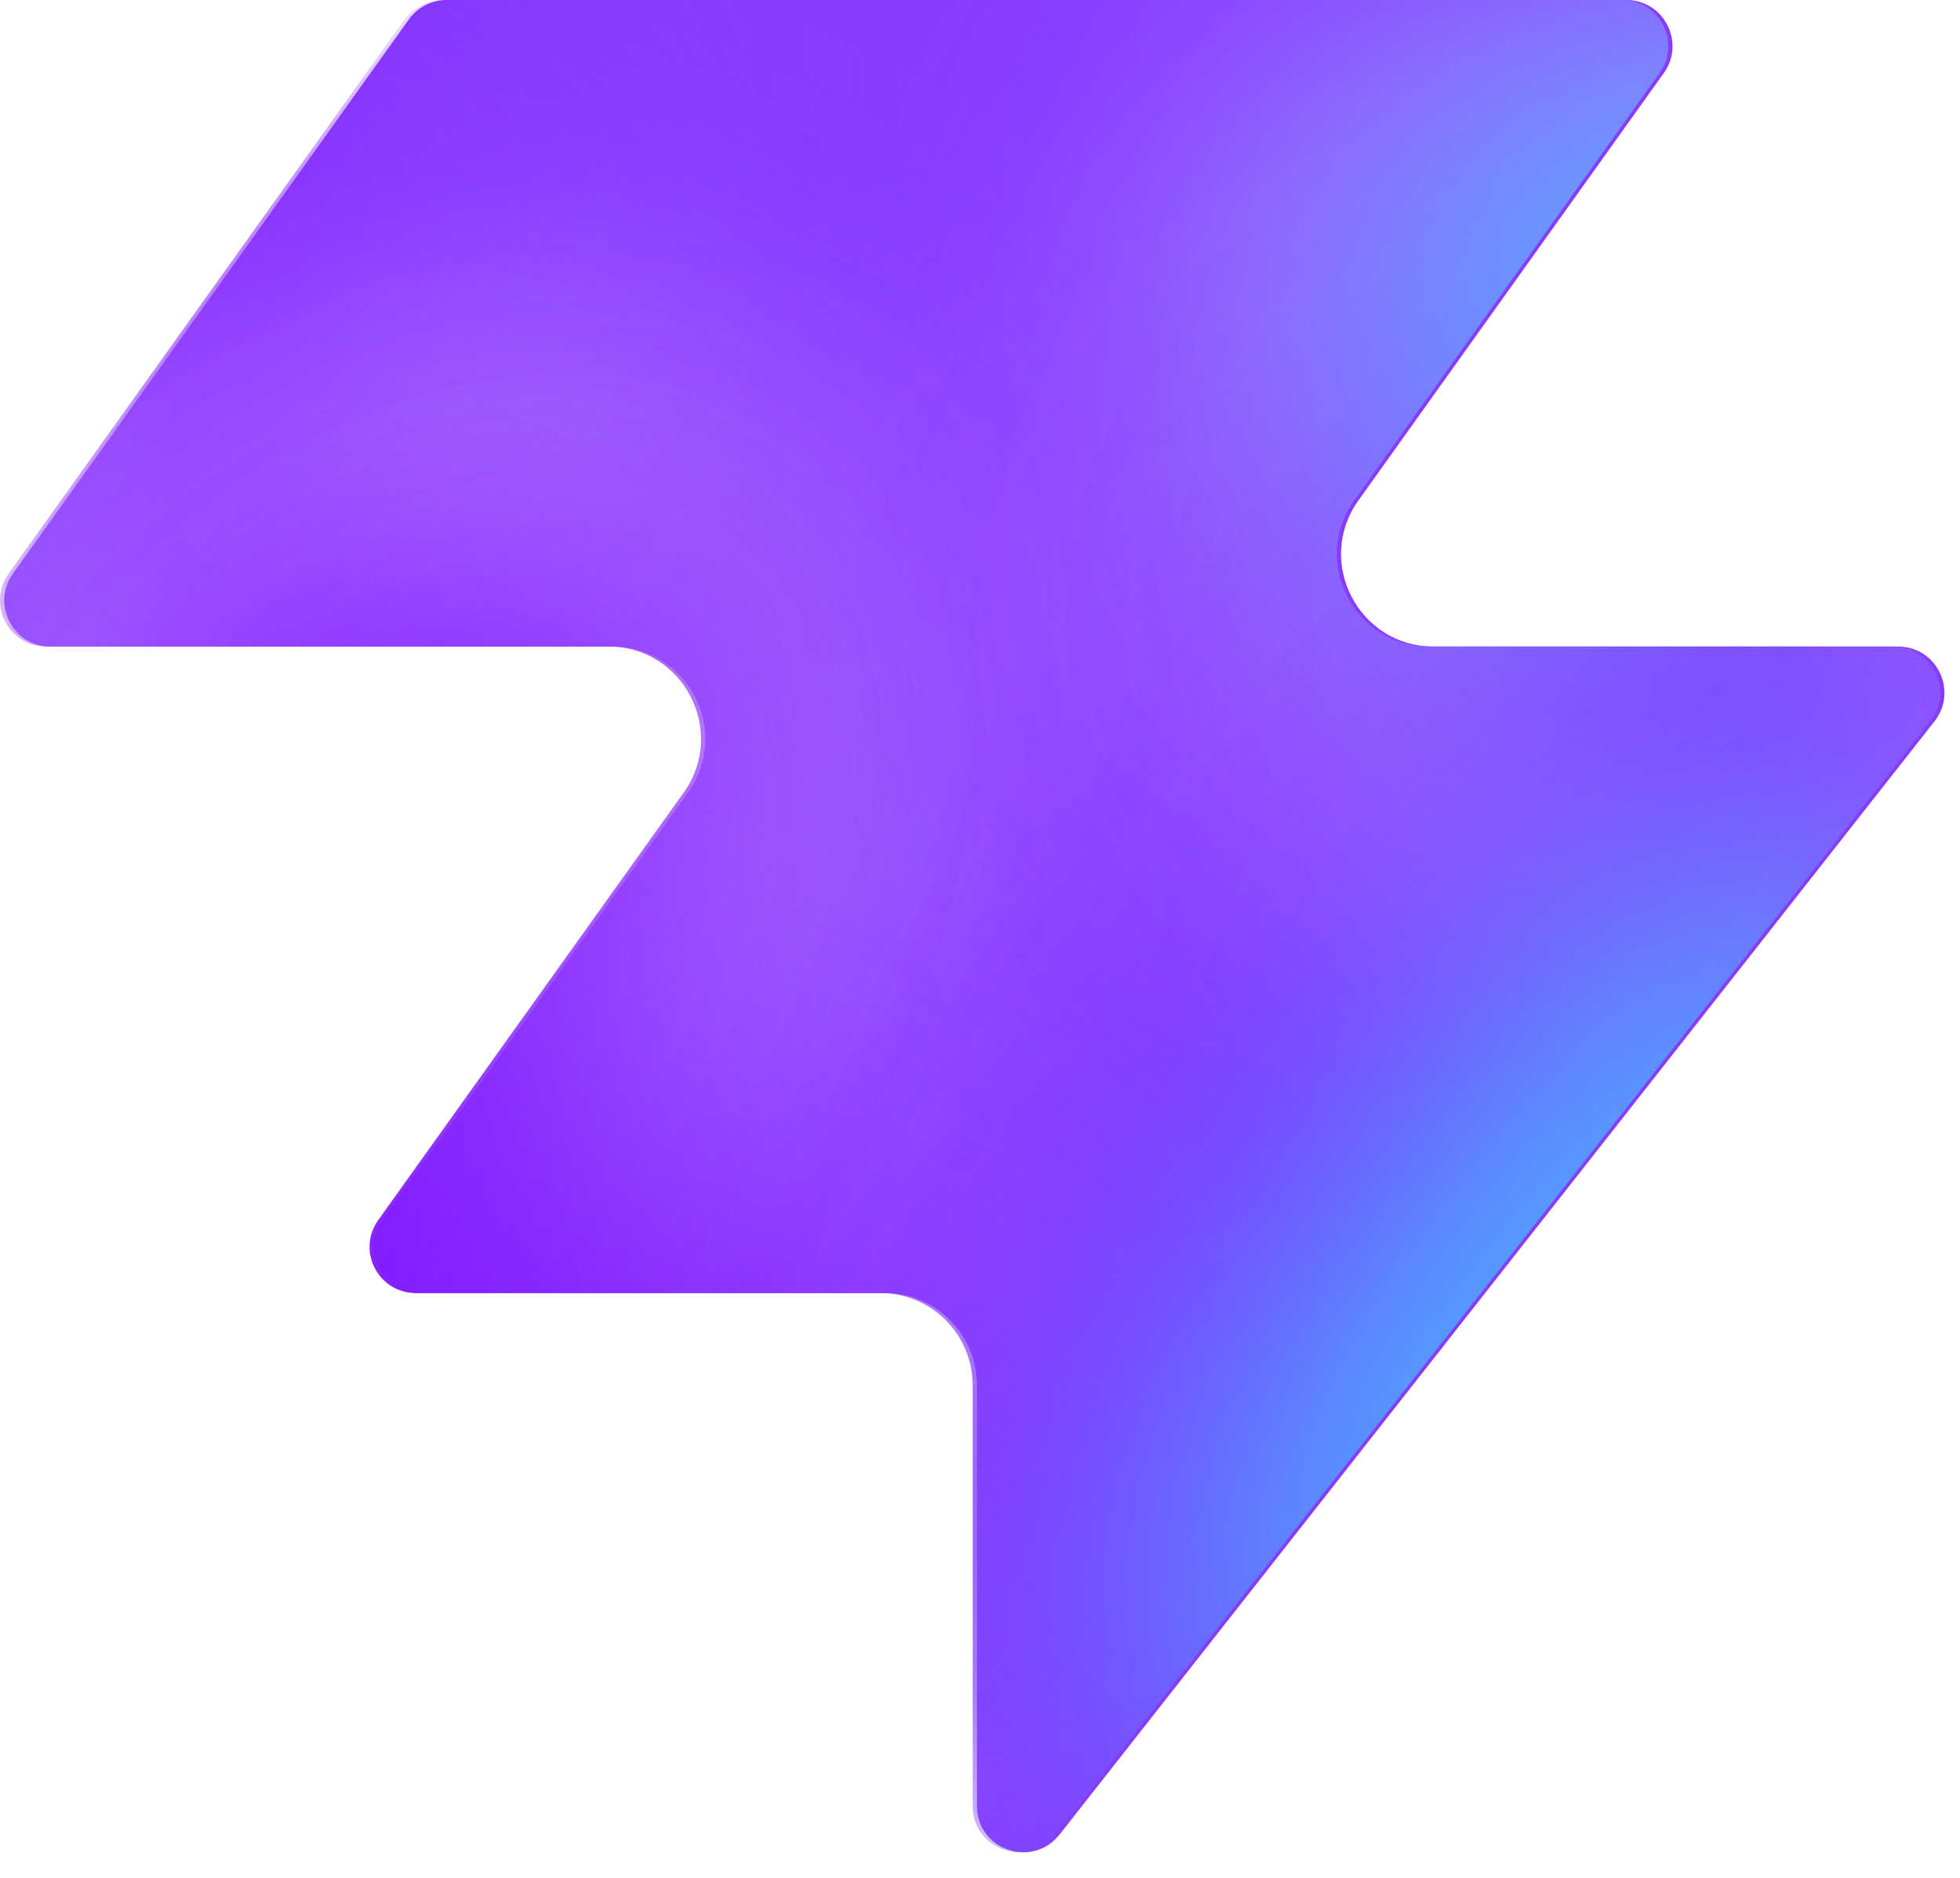
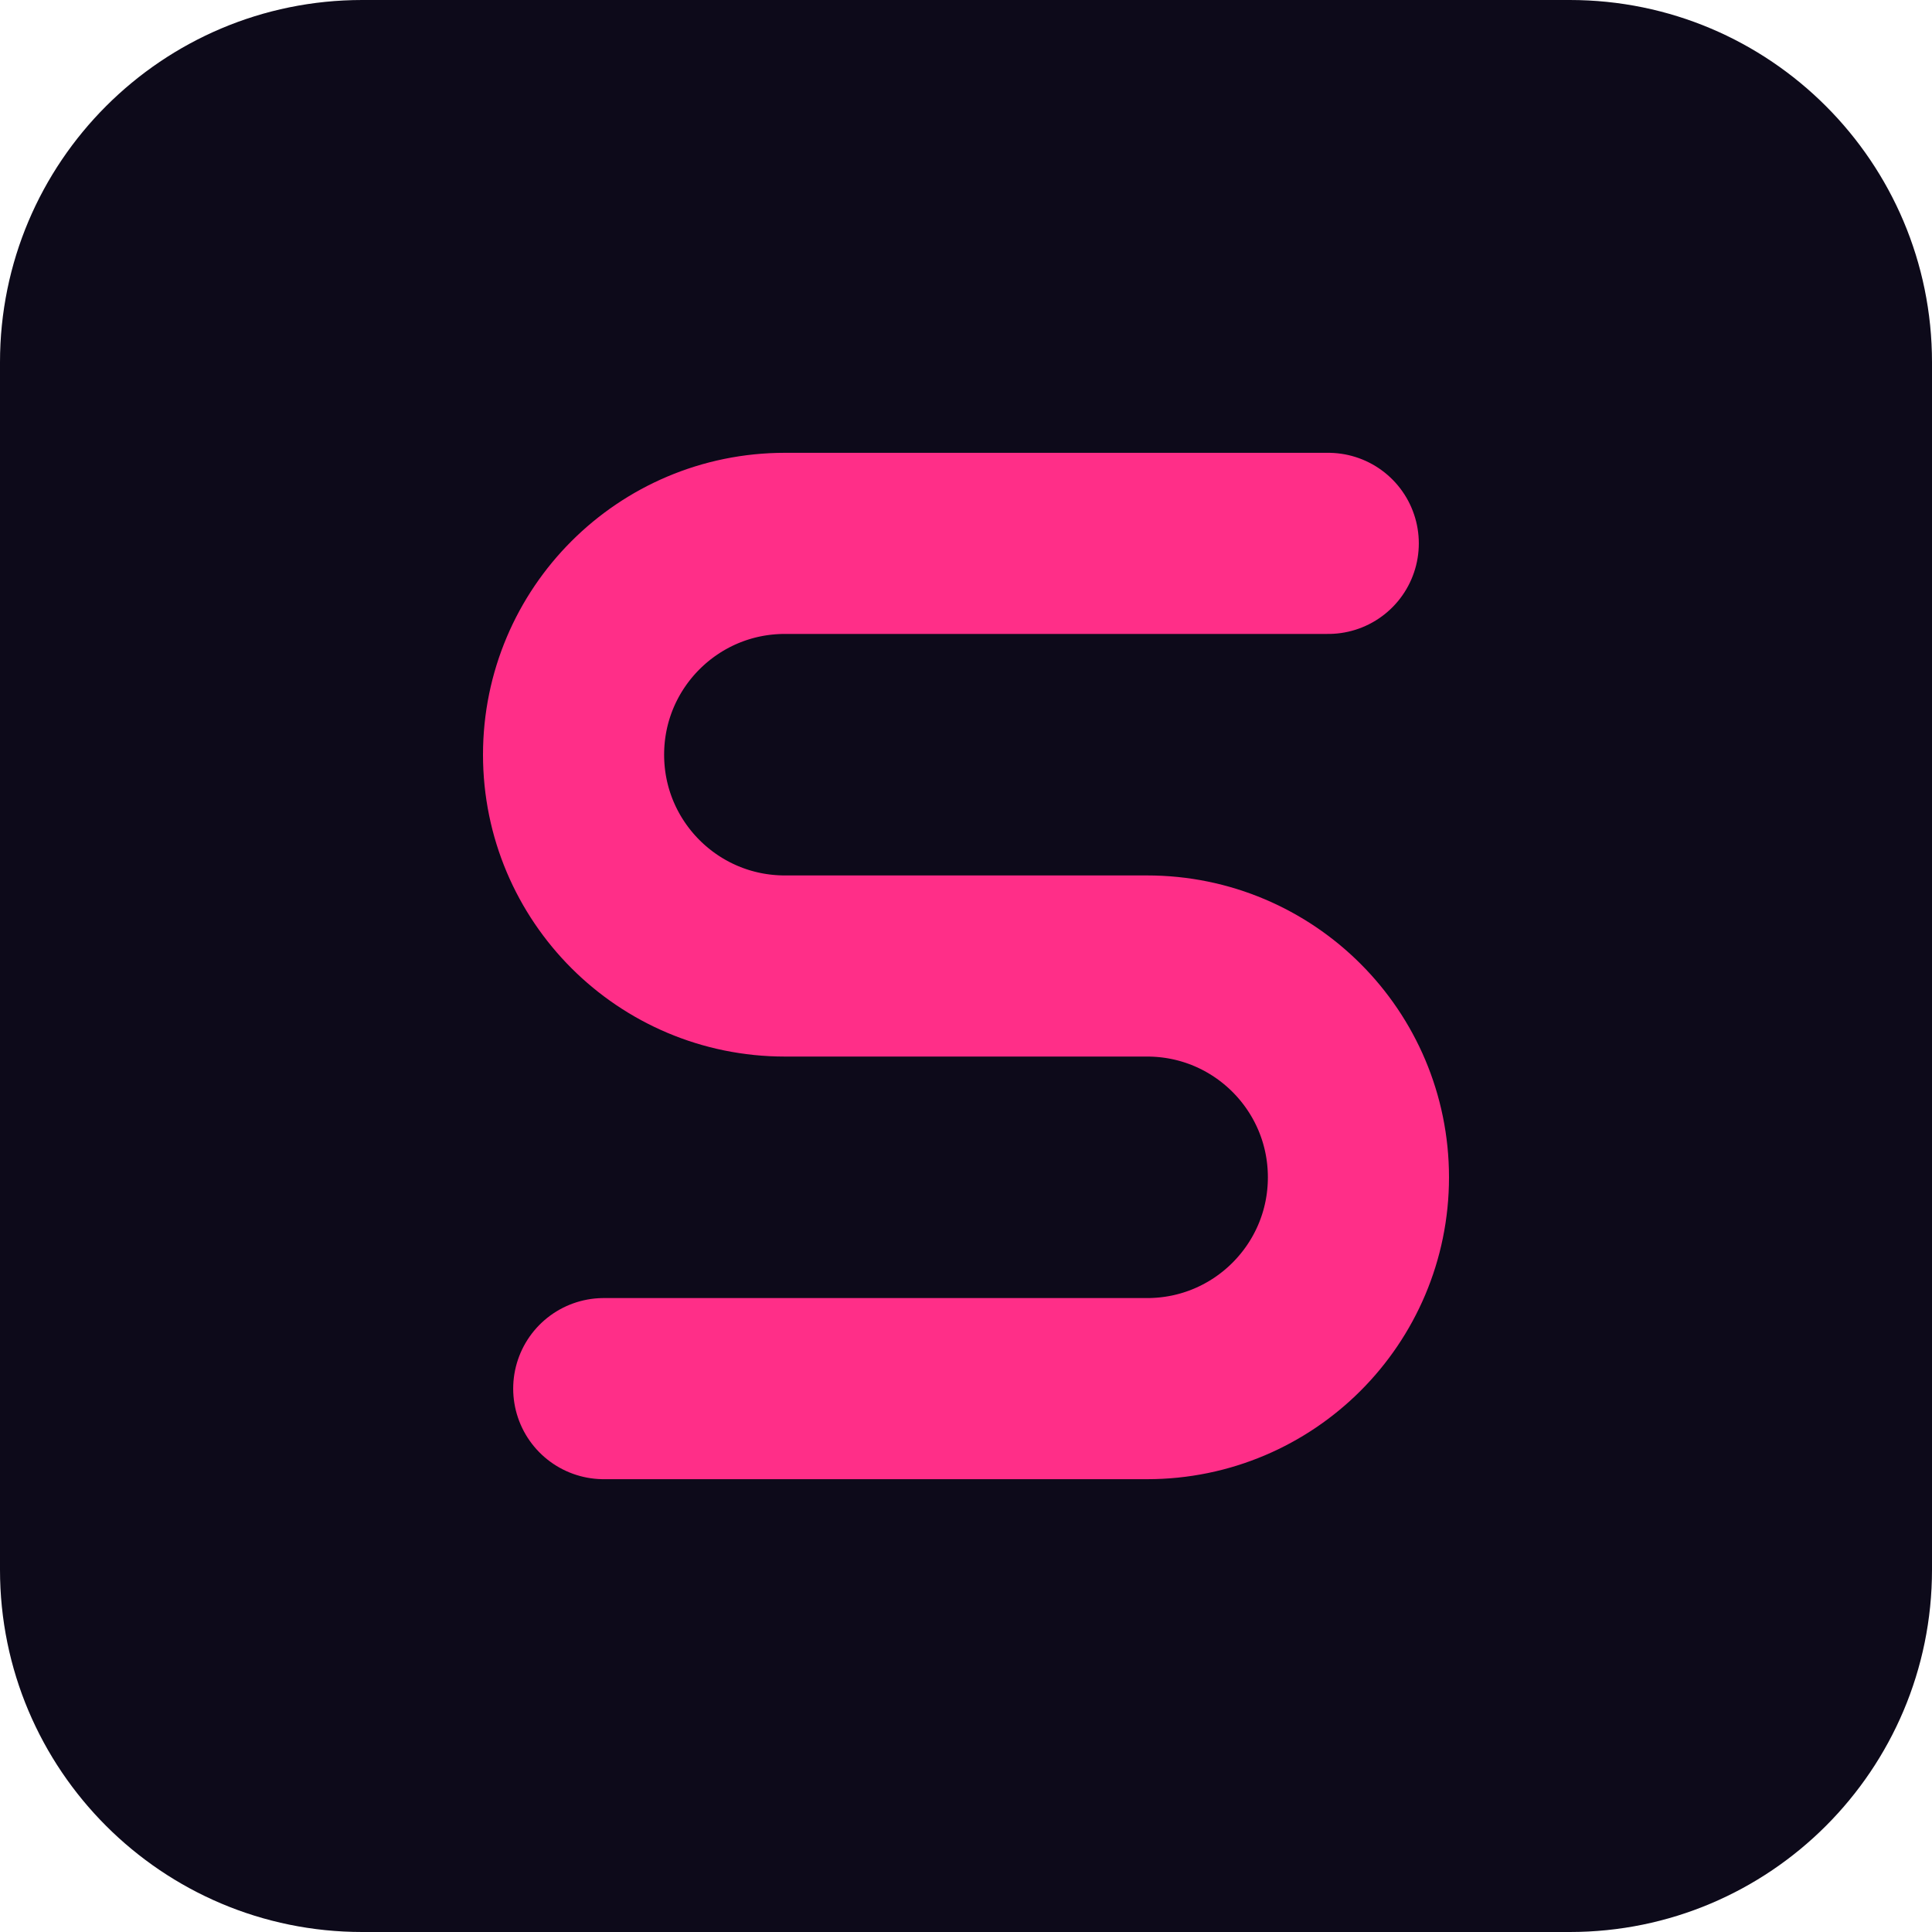
- <svg xmlns="http://www.w3.org/2000/svg" width="48" height="46" fill="none" viewBox="0 0 48 46">
-   <path fill="#863bff" d="M25.946 44.938c-.664.845-2.021.375-2.021-.698V33.937a2.26 2.26 0 0 0-2.262-2.262H10.287c-.92 0-1.456-1.04-.92-1.788l7.48-10.471c1.07-1.497 0-3.578-1.842-3.578H1.237c-.92 0-1.456-1.04-.92-1.788L10.013.474c.214-.297.556-.474.92-.474h28.894c.92 0 1.456 1.04.92 1.788l-7.48 10.471c-1.07 1.498 0 3.579 1.842 3.579h11.377c.943 0 1.473 1.088.89 1.83L25.947 44.94z" style="fill:#863bff;fill:color(display-p3 .525 .23 1);fill-opacity:1" />
-   <mask id="a" width="48" height="46" x="0" y="0" maskUnits="userSpaceOnUse" style="mask-type:alpha">
-     <path fill="#000" d="M25.842 44.938c-.664.844-2.021.375-2.021-.698V33.937a2.26 2.26 0 0 0-2.262-2.262H10.183c-.92 0-1.456-1.04-.92-1.788l7.48-10.471c1.07-1.498 0-3.579-1.842-3.579H1.133c-.92 0-1.456-1.04-.92-1.787L9.91.473c.214-.297.556-.474.92-.474h28.894c.92 0 1.456 1.04.92 1.788l-7.48 10.471c-1.07 1.498 0 3.578 1.842 3.578h11.377c.943 0 1.473 1.088.89 1.832L25.843 44.94z" style="fill:#000;fill-opacity:1" />
-   </mask>
-   <g mask="url(#a)">
-     <g filter="url(#b)">
-       <ellipse cx="5.508" cy="14.704" fill="#ede6ff" rx="5.508" ry="14.704" style="fill:#ede6ff;fill:color(display-p3 .927 .903 1);fill-opacity:1" transform="matrix(.00324 1 1 -.00324 -4.47 31.516)" />
-     </g>
-     <g filter="url(#c)">
-       <ellipse cx="10.399" cy="29.851" fill="#ede6ff" rx="10.399" ry="29.851" style="fill:#ede6ff;fill:color(display-p3 .927 .903 1);fill-opacity:1" transform="matrix(.00324 1 1 -.00324 -39.328 7.883)" />
-     </g>
-     <g filter="url(#d)">
-       <ellipse cx="5.508" cy="30.487" fill="#7e14ff" rx="5.508" ry="30.487" style="fill:#7e14ff;fill:color(display-p3 .492 .077 1);fill-opacity:1" transform="rotate(89.814 -25.913 -14.639)scale(1 -1)" />
-     </g>
-     <g filter="url(#e)">
-       <ellipse cx="5.508" cy="30.599" fill="#7e14ff" rx="5.508" ry="30.599" style="fill:#7e14ff;fill:color(display-p3 .492 .077 1);fill-opacity:1" transform="rotate(89.814 -32.644 -3.334)scale(1 -1)" />
-     </g>
-     <g filter="url(#f)">
-       <ellipse cx="5.508" cy="30.599" fill="#7e14ff" rx="5.508" ry="30.599" style="fill:#7e14ff;fill:color(display-p3 .492 .077 1);fill-opacity:1" transform="matrix(.00324 1 1 -.00324 -34.34 30.47)" />
-     </g>
-     <g filter="url(#g)">
-       <ellipse cx="14.072" cy="22.078" fill="#ede6ff" rx="14.072" ry="22.078" style="fill:#ede6ff;fill:color(display-p3 .927 .903 1);fill-opacity:1" transform="rotate(93.35 24.506 48.493)scale(-1 1)" />
-     </g>
-     <g filter="url(#h)">
-       <ellipse cx="3.47" cy="21.501" fill="#7e14ff" rx="3.47" ry="21.501" style="fill:#7e14ff;fill:color(display-p3 .492 .077 1);fill-opacity:1" transform="rotate(89.009 28.708 47.59)scale(-1 1)" />
-     </g>
-     <g filter="url(#i)">
-       <ellipse cx="3.47" cy="21.501" fill="#7e14ff" rx="3.47" ry="21.501" style="fill:#7e14ff;fill:color(display-p3 .492 .077 1);fill-opacity:1" transform="rotate(89.009 28.708 47.59)scale(-1 1)" />
-     </g>
-     <g filter="url(#j)">
-       <ellipse cx=".387" cy="8.972" fill="#7e14ff" rx="4.407" ry="29.108" style="fill:#7e14ff;fill:color(display-p3 .492 .077 1);fill-opacity:1" transform="rotate(39.51 .387 8.972)" />
-     </g>
-     <g filter="url(#k)">
-       <ellipse cx="47.523" cy="-6.092" fill="#7e14ff" rx="4.407" ry="29.108" style="fill:#7e14ff;fill:color(display-p3 .492 .077 1);fill-opacity:1" transform="rotate(37.892 47.523 -6.092)" />
-     </g>
-     <g filter="url(#l)">
-       <ellipse cx="41.412" cy="6.333" fill="#47bfff" rx="5.971" ry="9.665" style="fill:#47bfff;fill:color(display-p3 .28 .748 1);fill-opacity:1" transform="rotate(37.892 41.412 6.333)" />
-     </g>
-     <g filter="url(#m)">
-       <ellipse cx="-1.879" cy="38.332" fill="#7e14ff" rx="4.407" ry="29.108" style="fill:#7e14ff;fill:color(display-p3 .492 .077 1);fill-opacity:1" transform="rotate(37.892 -1.88 38.332)" />
-     </g>
-     <g filter="url(#n)">
-       <ellipse cx="-1.879" cy="38.332" fill="#7e14ff" rx="4.407" ry="29.108" style="fill:#7e14ff;fill:color(display-p3 .492 .077 1);fill-opacity:1" transform="rotate(37.892 -1.88 38.332)" />
-     </g>
-     <g filter="url(#o)">
-       <ellipse cx="35.651" cy="29.907" fill="#7e14ff" rx="4.407" ry="29.108" style="fill:#7e14ff;fill:color(display-p3 .492 .077 1);fill-opacity:1" transform="rotate(37.892 35.651 29.907)" />
-     </g>
-     <g filter="url(#p)">
-       <ellipse cx="38.418" cy="32.4" fill="#47bfff" rx="5.971" ry="15.297" style="fill:#47bfff;fill:color(display-p3 .28 .748 1);fill-opacity:1" transform="rotate(37.892 38.418 32.4)" />
-     </g>
-   </g>
-   <defs>
-     <filter id="b" width="60.045" height="41.654" x="-19.77" y="16.149" color-interpolation-filters="sRGB" filterUnits="userSpaceOnUse">
-       <feFlood flood-opacity="0" result="BackgroundImageFix" />
-       <feBlend in="SourceGraphic" in2="BackgroundImageFix" result="shape" />
-       <feGaussianBlur result="effect1_foregroundBlur_2002_17158" stdDeviation="7.659" />
-     </filter>
-     <filter id="c" width="90.34" height="51.437" x="-54.613" y="-7.533" color-interpolation-filters="sRGB" filterUnits="userSpaceOnUse">
-       <feFlood flood-opacity="0" result="BackgroundImageFix" />
-       <feBlend in="SourceGraphic" in2="BackgroundImageFix" result="shape" />
-       <feGaussianBlur result="effect1_foregroundBlur_2002_17158" stdDeviation="7.659" />
-     </filter>
-     <filter id="d" width="79.355" height="29.4" x="-49.64" y="2.03" color-interpolation-filters="sRGB" filterUnits="userSpaceOnUse">
-       <feFlood flood-opacity="0" result="BackgroundImageFix" />
-       <feBlend in="SourceGraphic" in2="BackgroundImageFix" result="shape" />
-       <feGaussianBlur result="effect1_foregroundBlur_2002_17158" stdDeviation="4.596" />
-     </filter>
-     <filter id="e" width="79.579" height="29.4" x="-45.045" y="20.029" color-interpolation-filters="sRGB" filterUnits="userSpaceOnUse">
-       <feFlood flood-opacity="0" result="BackgroundImageFix" />
-       <feBlend in="SourceGraphic" in2="BackgroundImageFix" result="shape" />
-       <feGaussianBlur result="effect1_foregroundBlur_2002_17158" stdDeviation="4.596" />
-     </filter>
-     <filter id="f" width="79.579" height="29.4" x="-43.513" y="21.178" color-interpolation-filters="sRGB" filterUnits="userSpaceOnUse">
-       <feFlood flood-opacity="0" result="BackgroundImageFix" />
-       <feBlend in="SourceGraphic" in2="BackgroundImageFix" result="shape" />
-       <feGaussianBlur result="effect1_foregroundBlur_2002_17158" stdDeviation="4.596" />
-     </filter>
-     <filter id="g" width="74.749" height="58.852" x="15.756" y="-17.901" color-interpolation-filters="sRGB" filterUnits="userSpaceOnUse">
-       <feFlood flood-opacity="0" result="BackgroundImageFix" />
-       <feBlend in="SourceGraphic" in2="BackgroundImageFix" result="shape" />
-       <feGaussianBlur result="effect1_foregroundBlur_2002_17158" stdDeviation="7.659" />
-     </filter>
-     <filter id="h" width="61.377" height="25.362" x="23.548" y="2.284" color-interpolation-filters="sRGB" filterUnits="userSpaceOnUse">
-       <feFlood flood-opacity="0" result="BackgroundImageFix" />
-       <feBlend in="SourceGraphic" in2="BackgroundImageFix" result="shape" />
-       <feGaussianBlur result="effect1_foregroundBlur_2002_17158" stdDeviation="4.596" />
-     </filter>
-     <filter id="i" width="61.377" height="25.362" x="23.548" y="2.284" color-interpolation-filters="sRGB" filterUnits="userSpaceOnUse">
-       <feFlood flood-opacity="0" result="BackgroundImageFix" />
-       <feBlend in="SourceGraphic" in2="BackgroundImageFix" result="shape" />
-       <feGaussianBlur result="effect1_foregroundBlur_2002_17158" stdDeviation="4.596" />
-     </filter>
-     <filter id="j" width="56.045" height="63.649" x="-27.636" y="-22.853" color-interpolation-filters="sRGB" filterUnits="userSpaceOnUse">
-       <feFlood flood-opacity="0" result="BackgroundImageFix" />
-       <feBlend in="SourceGraphic" in2="BackgroundImageFix" result="shape" />
-       <feGaussianBlur result="effect1_foregroundBlur_2002_17158" stdDeviation="4.596" />
-     </filter>
-     <filter id="k" width="54.814" height="64.646" x="20.116" y="-38.415" color-interpolation-filters="sRGB" filterUnits="userSpaceOnUse">
-       <feFlood flood-opacity="0" result="BackgroundImageFix" />
-       <feBlend in="SourceGraphic" in2="BackgroundImageFix" result="shape" />
-       <feGaussianBlur result="effect1_foregroundBlur_2002_17158" stdDeviation="4.596" />
-     </filter>
-     <filter id="l" width="33.541" height="35.313" x="24.641" y="-11.323" color-interpolation-filters="sRGB" filterUnits="userSpaceOnUse">
-       <feFlood flood-opacity="0" result="BackgroundImageFix" />
-       <feBlend in="SourceGraphic" in2="BackgroundImageFix" result="shape" />
-       <feGaussianBlur result="effect1_foregroundBlur_2002_17158" stdDeviation="4.596" />
-     </filter>
-     <filter id="m" width="54.814" height="64.646" x="-29.286" y="6.009" color-interpolation-filters="sRGB" filterUnits="userSpaceOnUse">
-       <feFlood flood-opacity="0" result="BackgroundImageFix" />
-       <feBlend in="SourceGraphic" in2="BackgroundImageFix" result="shape" />
-       <feGaussianBlur result="effect1_foregroundBlur_2002_17158" stdDeviation="4.596" />
-     </filter>
-     <filter id="n" width="54.814" height="64.646" x="-29.286" y="6.009" color-interpolation-filters="sRGB" filterUnits="userSpaceOnUse">
-       <feFlood flood-opacity="0" result="BackgroundImageFix" />
-       <feBlend in="SourceGraphic" in2="BackgroundImageFix" result="shape" />
-       <feGaussianBlur result="effect1_foregroundBlur_2002_17158" stdDeviation="4.596" />
-     </filter>
-     <filter id="o" width="54.814" height="64.646" x="8.244" y="-2.416" color-interpolation-filters="sRGB" filterUnits="userSpaceOnUse">
-       <feFlood flood-opacity="0" result="BackgroundImageFix" />
-       <feBlend in="SourceGraphic" in2="BackgroundImageFix" result="shape" />
-       <feGaussianBlur result="effect1_foregroundBlur_2002_17158" stdDeviation="4.596" />
-     </filter>
-     <filter id="p" width="39.409" height="43.623" x="18.713" y="10.588" color-interpolation-filters="sRGB" filterUnits="userSpaceOnUse">
-       <feFlood flood-opacity="0" result="BackgroundImageFix" />
-       <feBlend in="SourceGraphic" in2="BackgroundImageFix" result="shape" />
-       <feGaussianBlur result="effect1_foregroundBlur_2002_17158" stdDeviation="4.596" />
-     </filter>
-   </defs>
+ <svg xmlns="http://www.w3.org/2000/svg" viewBox="0 0 32 32">
+   <rect width="32" height="32" rx="6" fill="#0d0a1a" />
+   <path d="M22 9h-9a3.5 3.5 0 0 0 0 7h6a3.5 3.5 0 0 1 0 7h-9" fill="none" stroke="#ff2e88" stroke-width="3" stroke-linecap="round" />
</svg>
